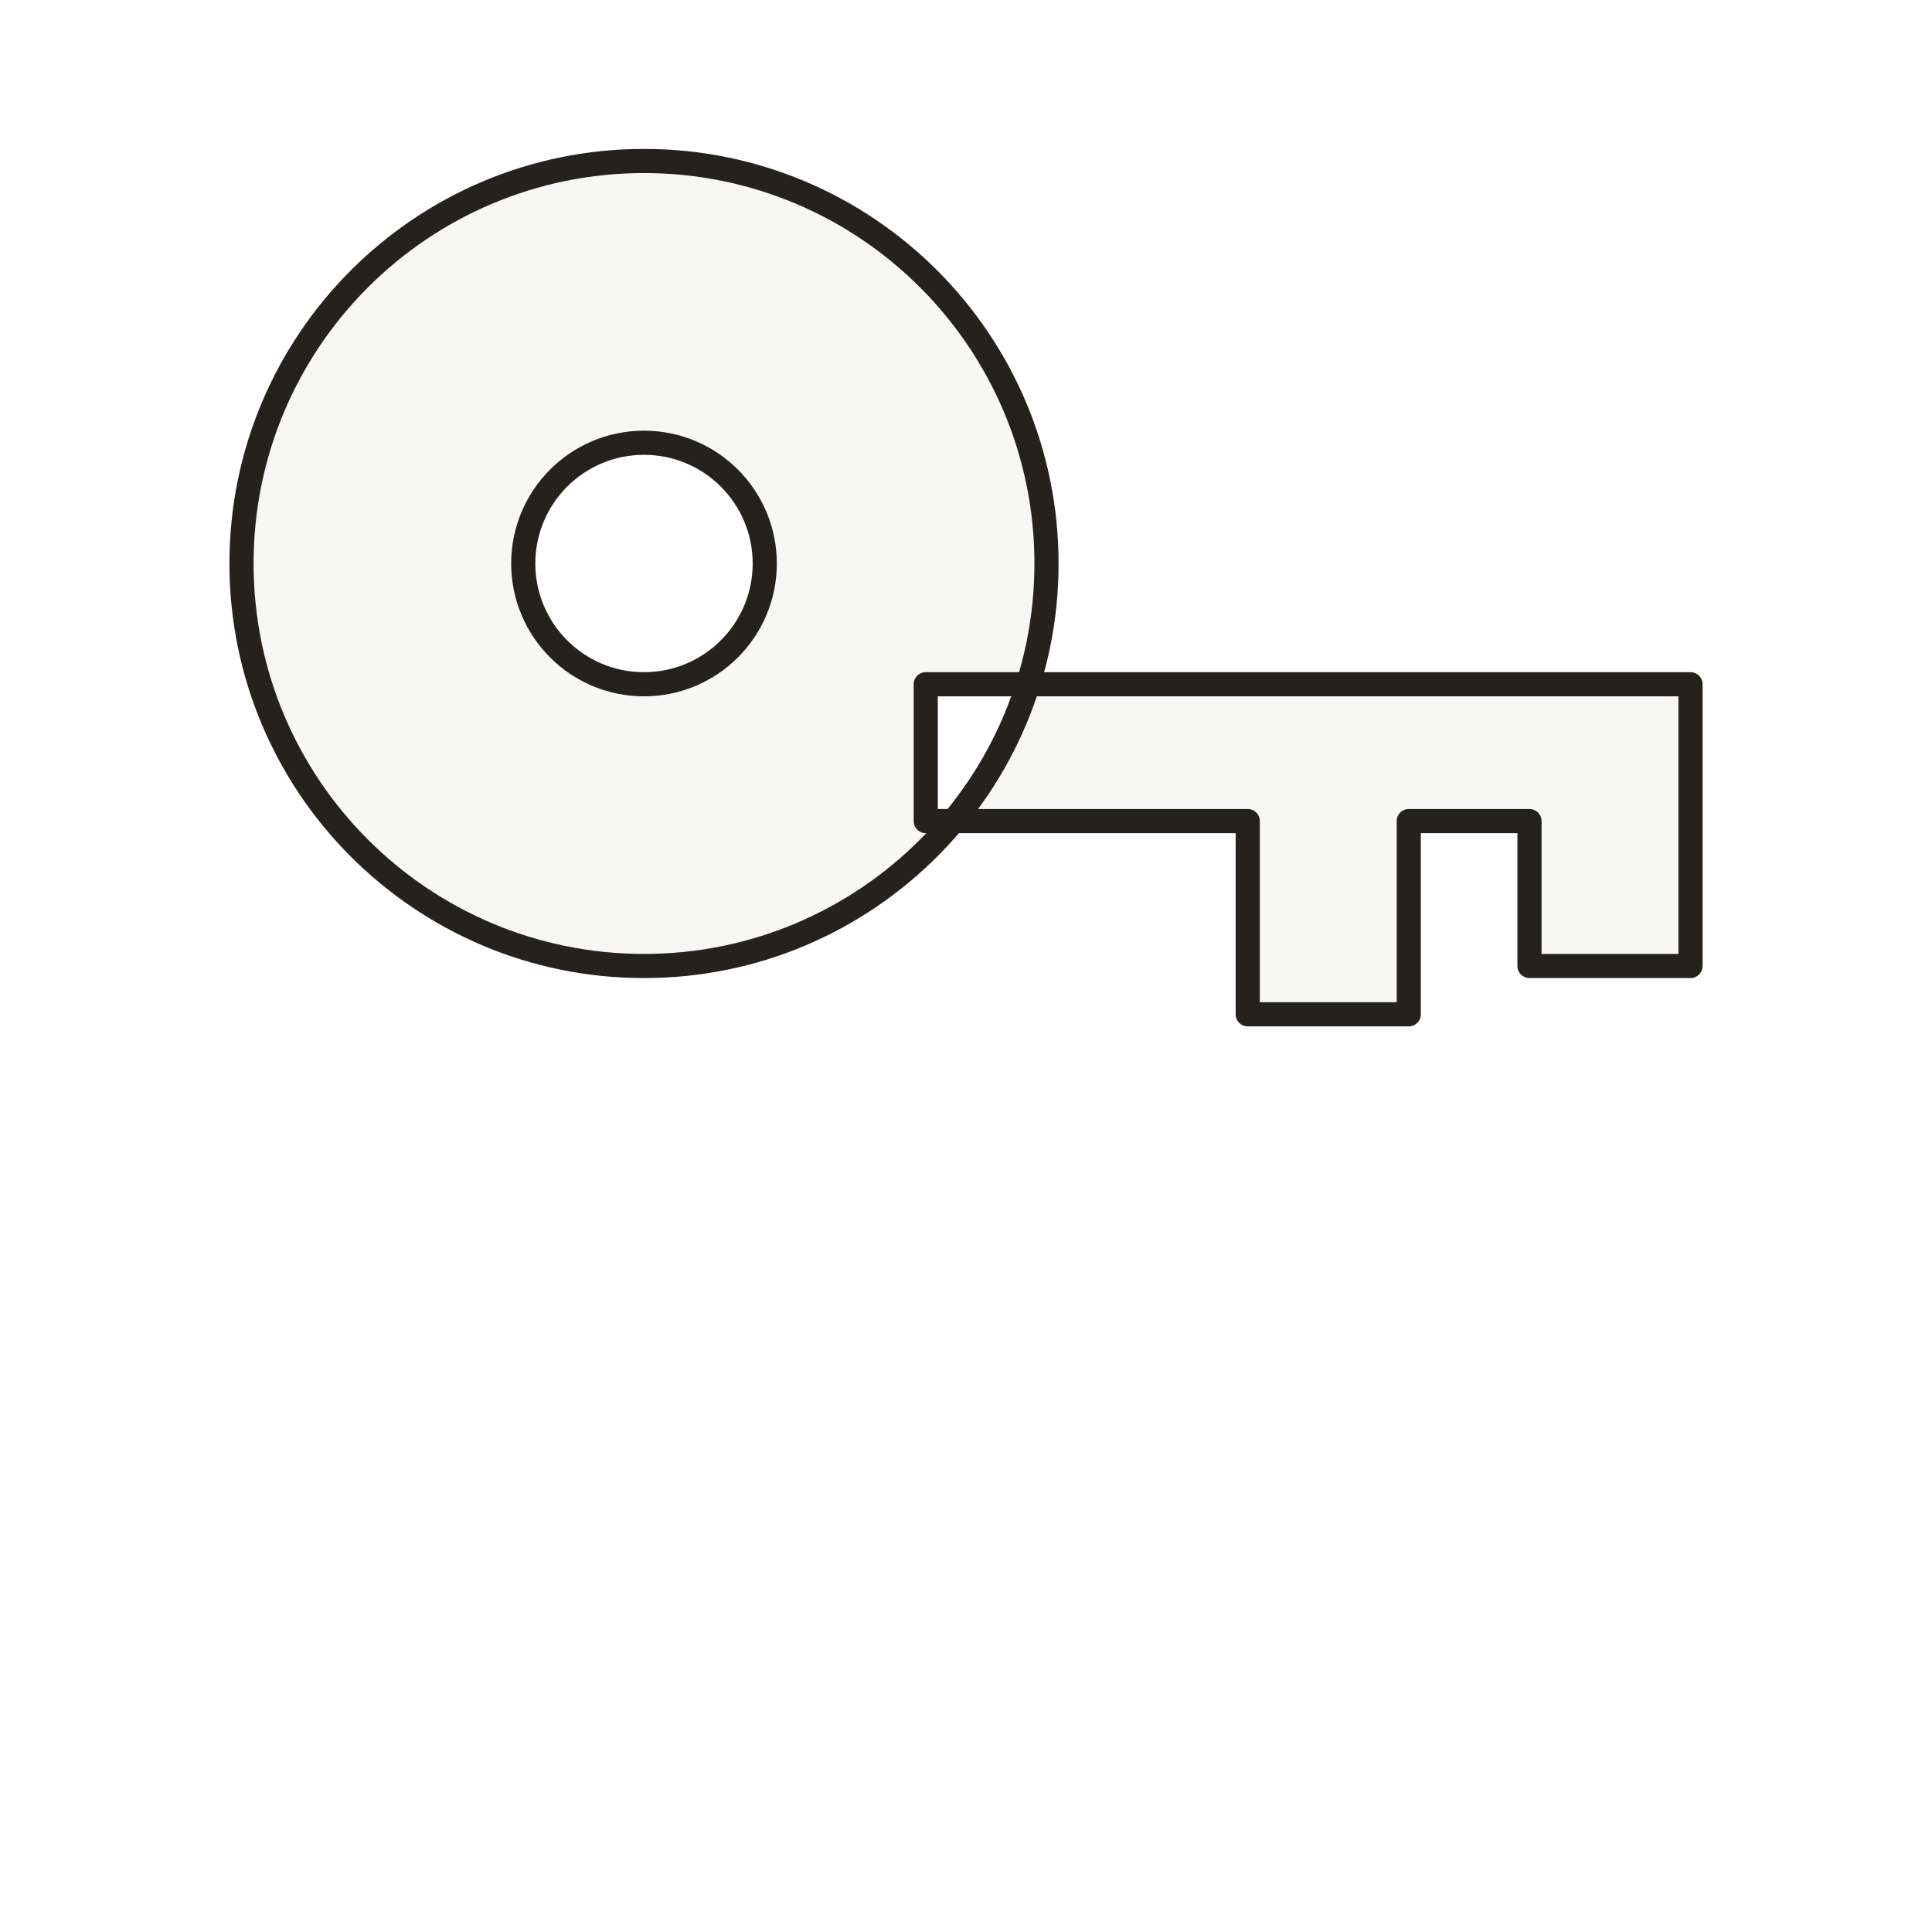
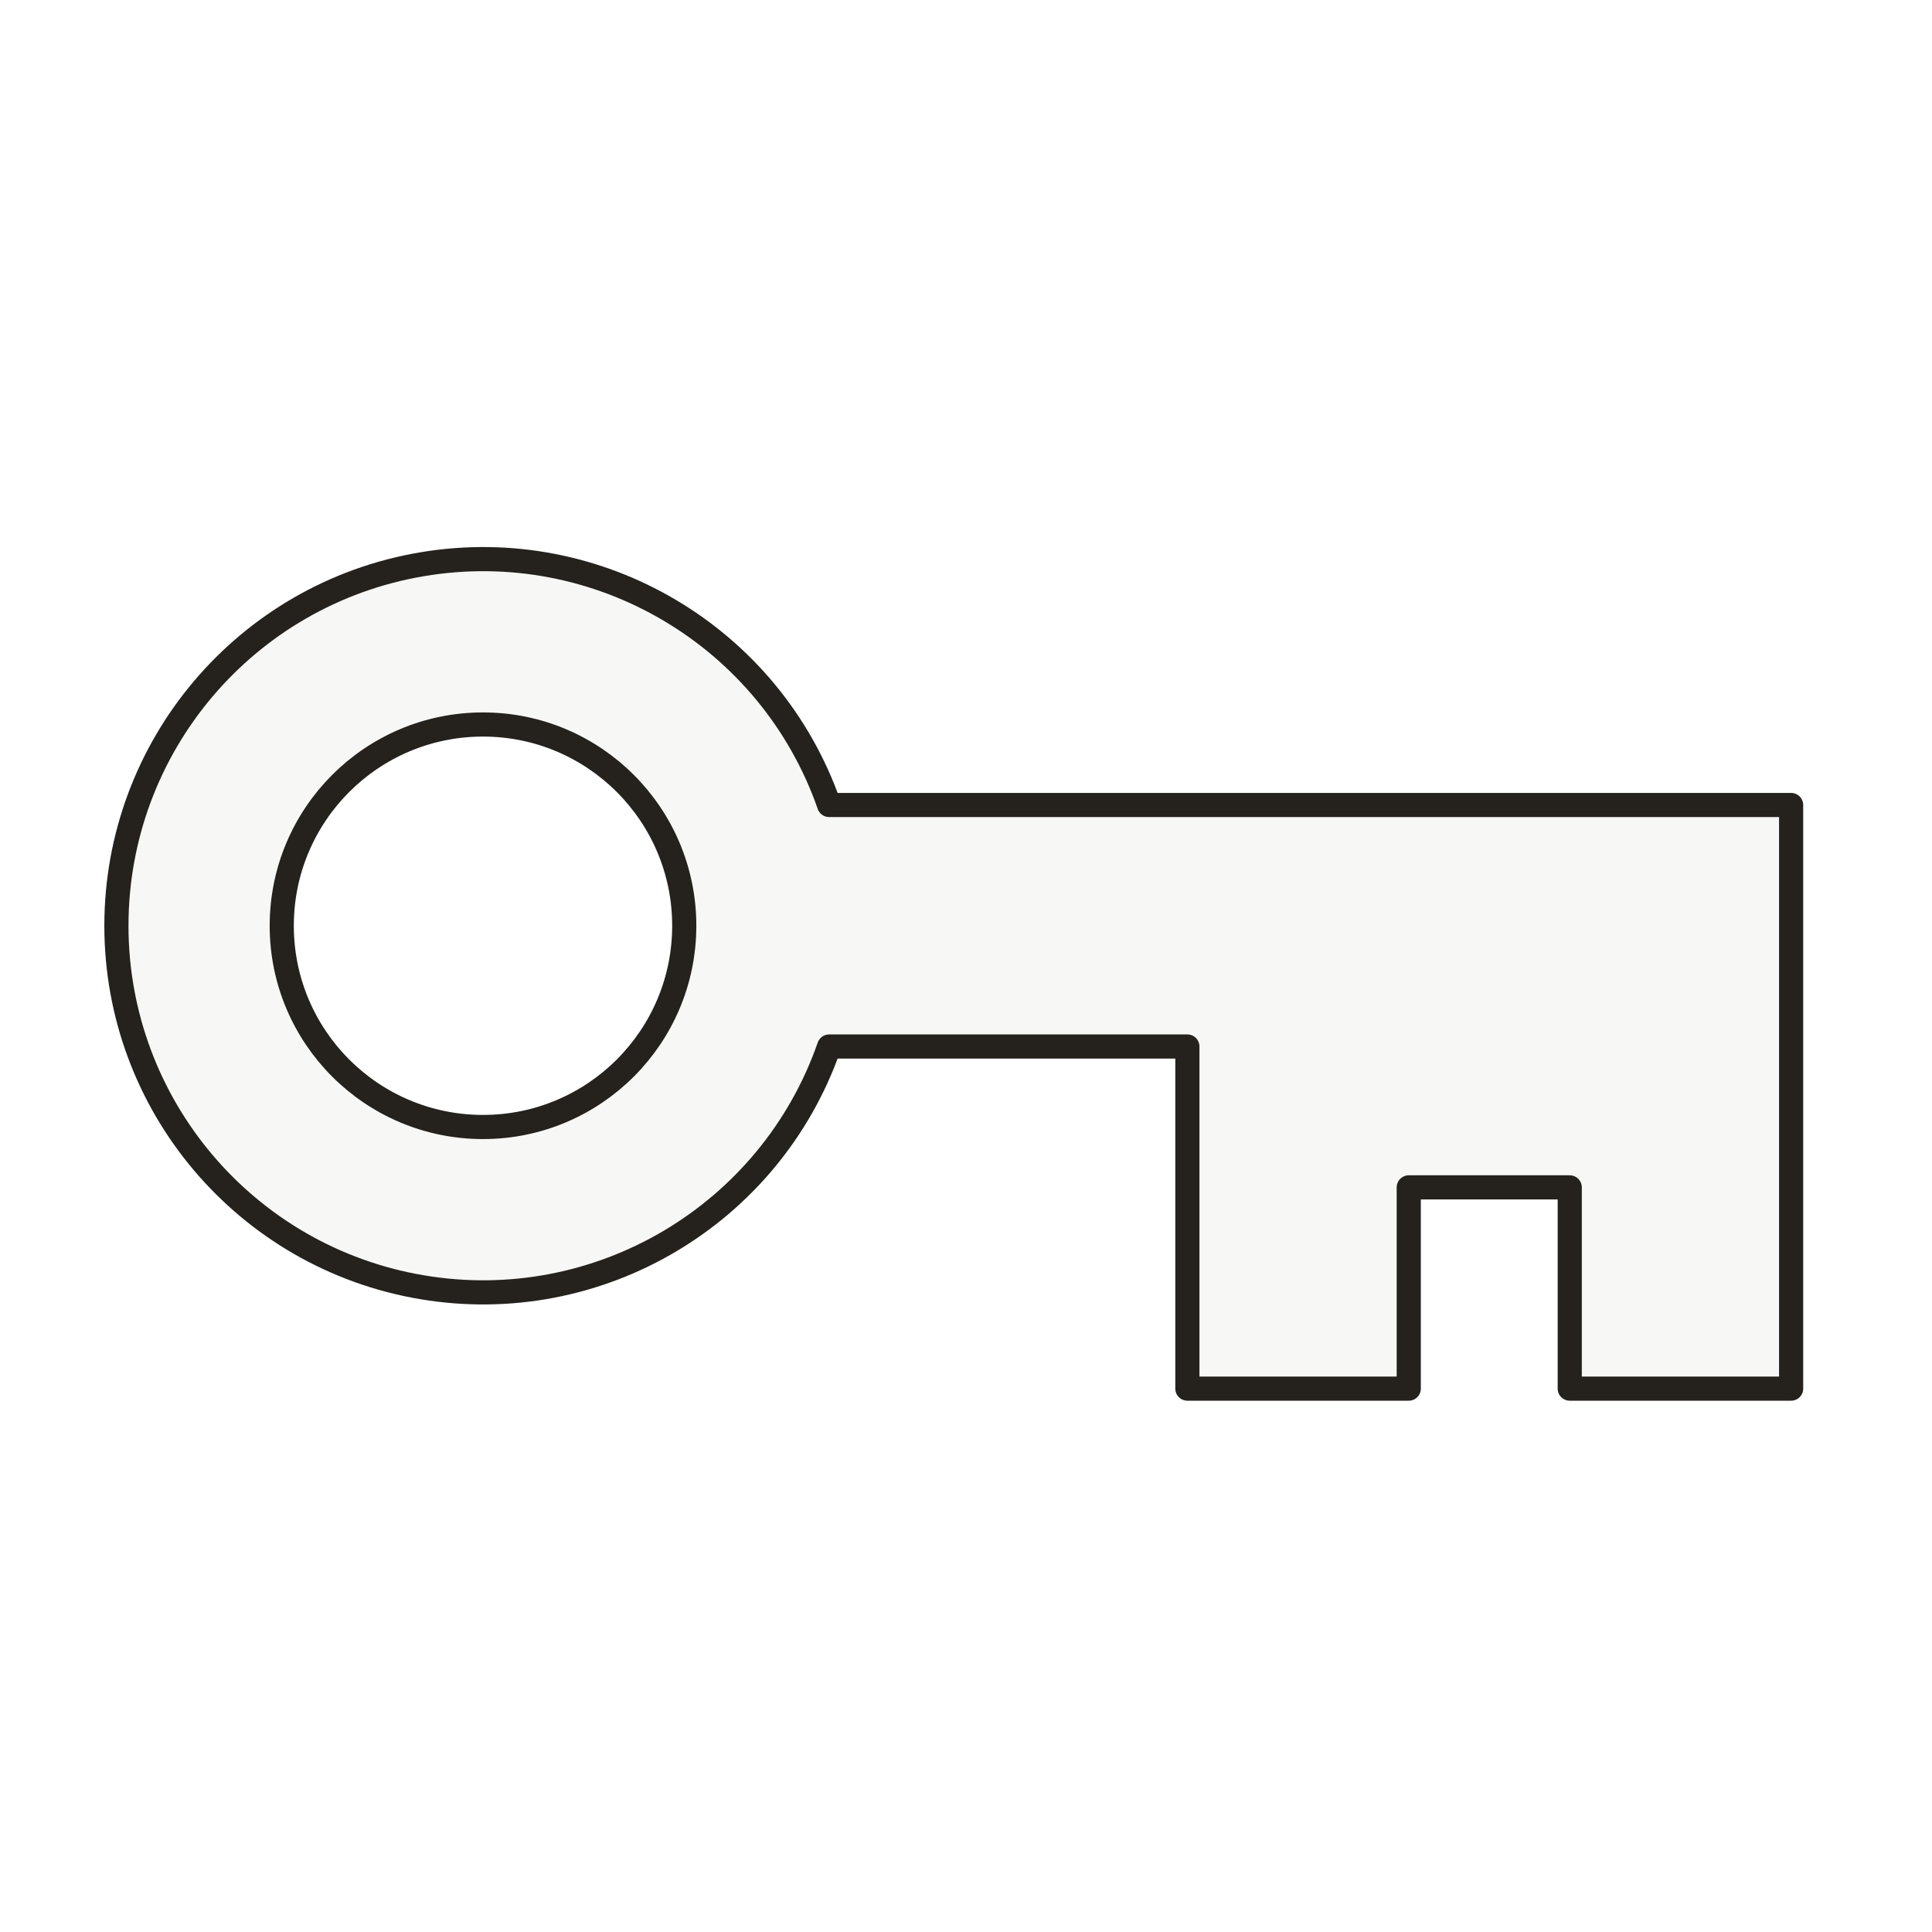
<svg xmlns="http://www.w3.org/2000/svg" viewBox="0 0 24 24" width="512" height="512">
-   <path d="M8,2 A5,5 0 1 1 8,12 A5,5 0 0 1 8,2 Z M8,5.5 A1.5,1.5 0 1 0 8,8.5 A1.5,1.5 0 0 0 8,5.5 Z M11.5,8.5 L21,8.5 V12 H19 V10.2 H17.5 V12.6 H15.5 V10.2 H11.5 Z" fill="#f7f7f5" stroke="#25221e" stroke-width="0.3" stroke-linejoin="round" fill-rule="evenodd" />
+   <path d="M10.3 10 H22.25 V17.25 H19.5 V14.75 H17.5 V17.25 H14.75 V13 H10.3 A4.554 4.554 0 1 1 10.3 10 Z M8.5 11.5 A2.5 2.5 0 1 0 3.5 11.5 A2.5 2.5 0 1 0 8.5 11.5 Z" fill="#f7f7f5" stroke="#25221e" stroke-width="0.3" stroke-linejoin="round" fill-rule="evenodd" />
</svg>
